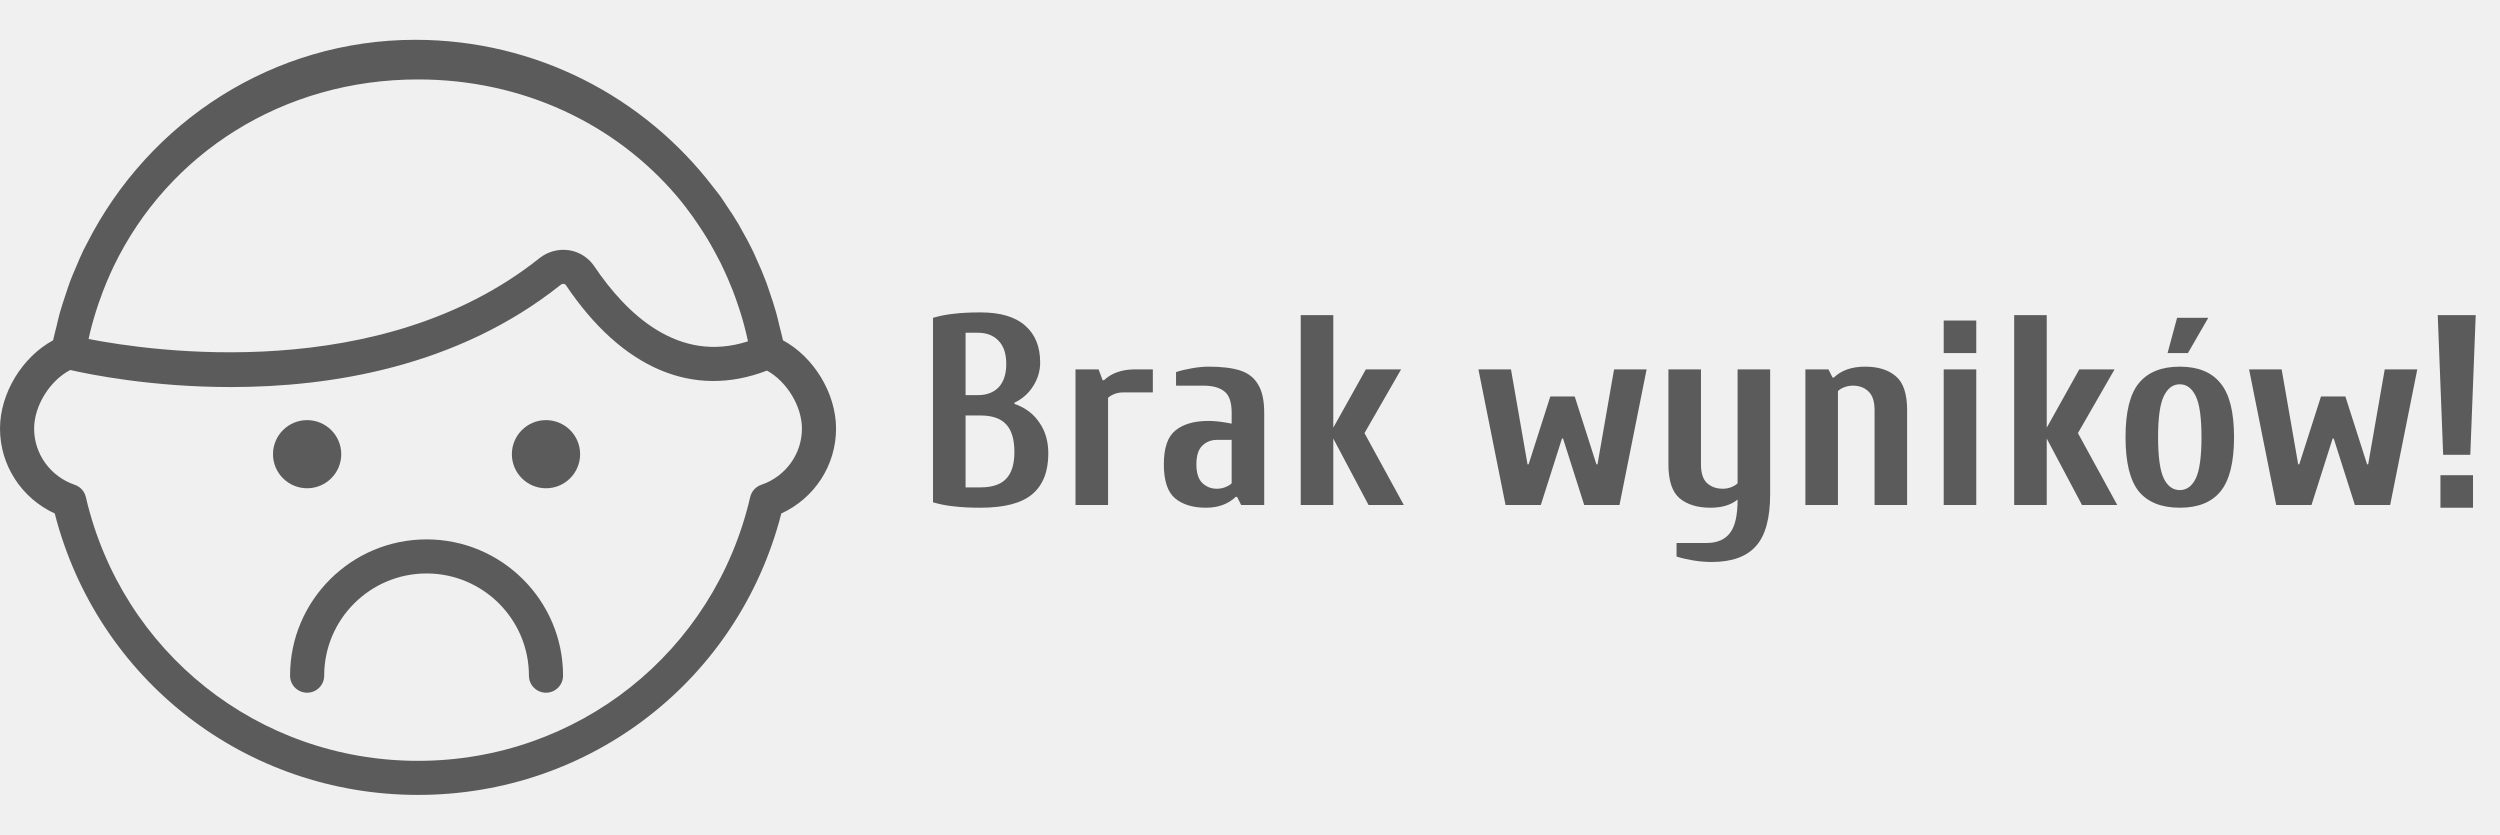
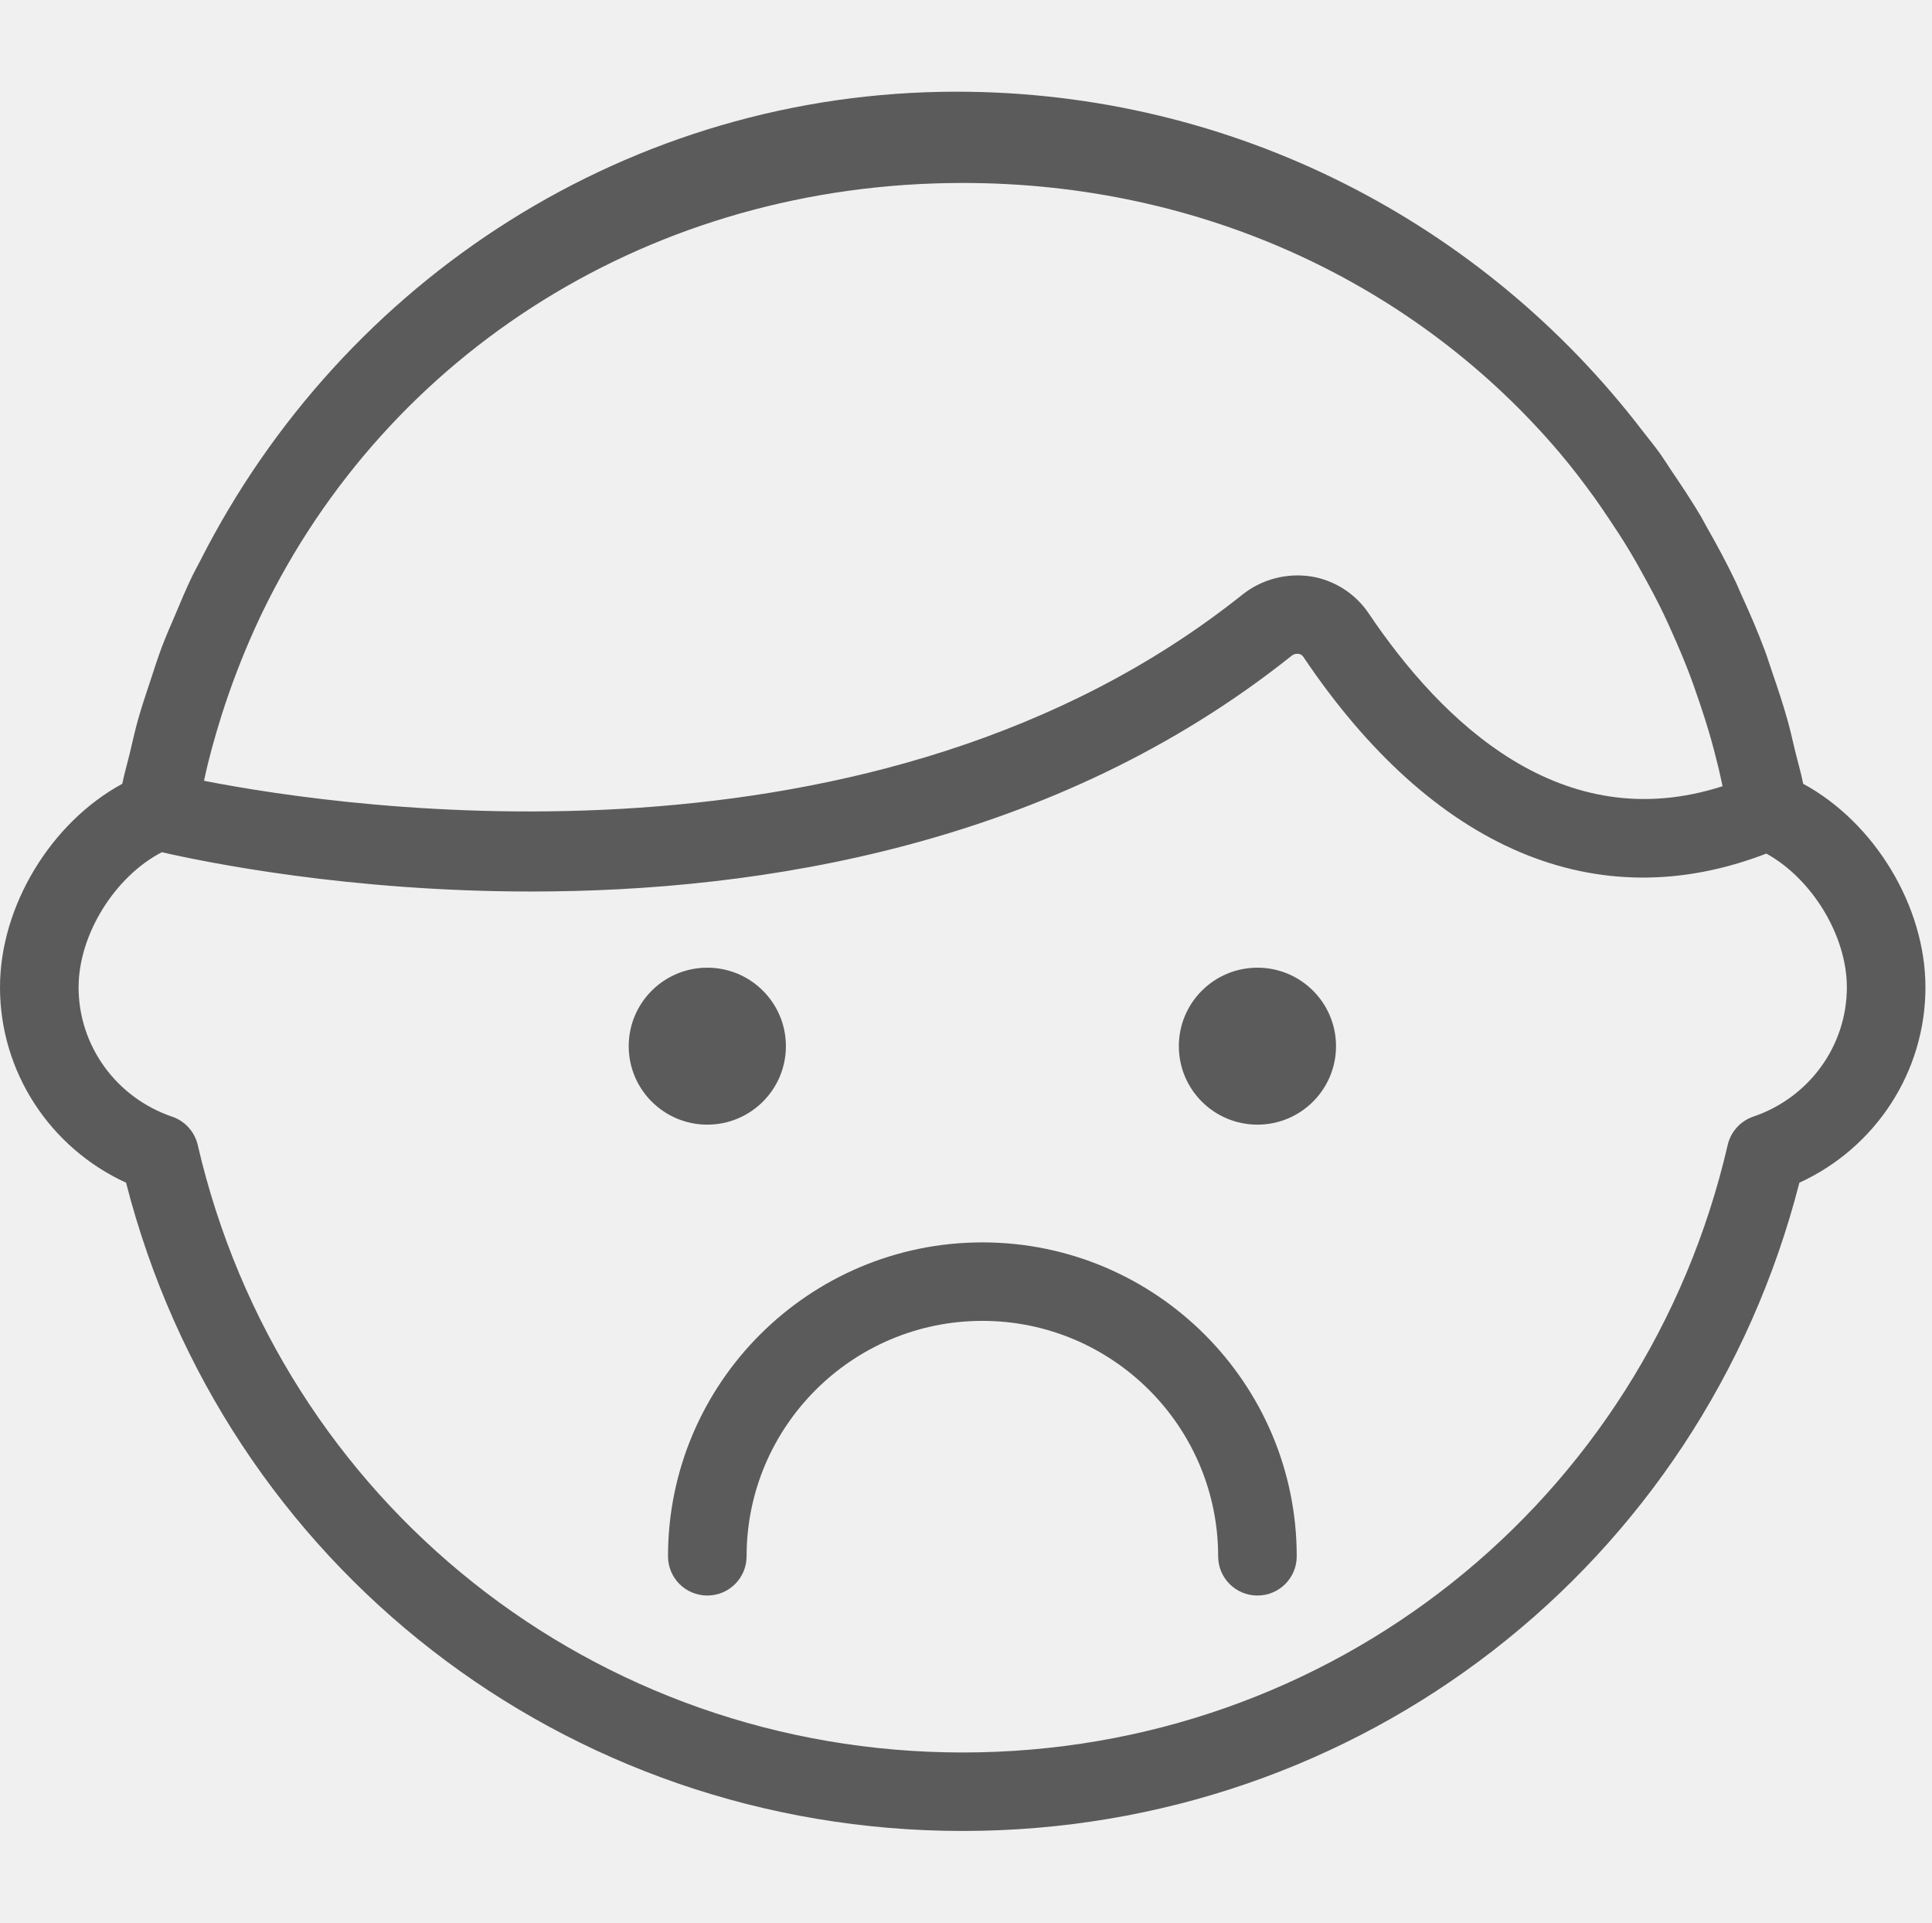
- <svg xmlns="http://www.w3.org/2000/svg" width="599" height="200" viewBox="0 0 599 200" fill="none">
+ <svg xmlns="http://www.w3.org/2000/svg" width="201" height="200" viewBox="0 0 201 200" fill="none">
  <g clip-path="url(#clip0)">
    <path d="M102.203 129.236C84.17 129.236 69.498 143.885 69.498 161.889C69.498 164.147 71.325 165.971 73.586 165.971C75.847 165.971 77.674 164.147 77.674 161.889C77.674 148.383 88.675 137.4 102.203 137.4C115.731 137.4 126.732 148.383 126.732 161.889C126.732 164.147 128.559 165.971 130.82 165.971C133.081 165.971 134.908 164.147 134.908 161.889C134.908 143.881 120.236 129.236 102.203 129.236Z" fill="#5B5B5B" />
    <path d="M73.586 116.988C78.102 116.988 81.763 113.333 81.763 108.824C81.763 104.316 78.102 100.661 73.586 100.661C69.071 100.661 65.41 104.316 65.41 108.824C65.41 113.333 69.071 116.988 73.586 116.988Z" fill="#5B5B5B" />
    <path d="M130.82 116.988C135.335 116.988 138.996 113.333 138.996 108.824C138.996 104.316 135.335 100.661 130.82 100.661C126.304 100.661 122.644 104.316 122.644 108.824C122.644 113.333 126.304 116.988 130.82 116.988Z" fill="#5B5B5B" />
    <path d="M187.6 81.534C187.367 80.367 187.032 79.244 186.754 78.093C186.504 77.061 186.275 76.016 185.993 74.995C185.507 73.248 184.934 71.546 184.35 69.848C184.1 69.126 183.88 68.387 183.61 67.673C182.87 65.693 182.044 63.775 181.173 61.877C180.981 61.461 180.818 61.032 180.621 60.62C179.669 58.62 178.63 56.685 177.539 54.779C177.347 54.444 177.179 54.097 176.987 53.767C176.03 52.15 175 50.595 173.95 49.052C173.508 48.399 173.099 47.73 172.641 47.089C172.073 46.305 171.46 45.563 170.867 44.799C154.327 23.191 128.359 9.538 99.513 9.538C65.627 9.538 35.706 29.008 20.841 58.314C20.567 58.848 20.273 59.367 20.007 59.91C19.357 61.261 18.777 62.648 18.192 64.04C17.73 65.126 17.252 66.199 16.835 67.309C16.406 68.452 16.038 69.624 15.653 70.787C15.204 72.142 14.746 73.485 14.357 74.873C14.039 76.007 13.785 77.167 13.511 78.318C13.254 79.395 12.939 80.44 12.722 81.534C5.339 85.53 0 94.22 0 102.705C0 111.493 5.188 119.395 13.115 123.028C23.319 162.84 58.812 190.461 100.159 190.461C141.51 190.461 177.003 162.84 187.203 123.028C195.134 119.395 200.318 111.497 200.318 102.705C200.318 94.22 194.979 85.53 187.6 81.534ZM21.61 79.51C21.884 78.407 22.178 77.318 22.497 76.236C22.861 74.987 23.249 73.754 23.67 72.538C23.989 71.603 24.328 70.677 24.68 69.763C25.232 68.334 25.812 66.926 26.438 65.542C26.7 64.959 26.965 64.379 27.243 63.803C40.342 36.652 67.875 19.032 100.159 19.032C125.211 19.032 147.422 29.636 162.237 47.073C162.241 47.081 162.249 47.085 162.253 47.093C163.545 48.616 164.755 50.208 165.929 51.832C166.436 52.542 166.922 53.265 167.409 53.991C168.104 55.02 168.782 56.065 169.428 57.13C170.09 58.228 170.716 59.346 171.329 60.477C171.779 61.309 172.229 62.142 172.654 62.995C173.275 64.248 173.856 65.53 174.416 66.82C174.788 67.677 175.152 68.534 175.495 69.412C175.99 70.669 176.439 71.946 176.868 73.232C177.204 74.236 177.535 75.248 177.833 76.273C178.181 77.465 178.496 78.673 178.79 79.885C178.941 80.514 179.072 81.15 179.211 81.783C162.503 87.179 150.059 75.191 142.385 63.791C140.995 61.73 138.792 60.33 136.339 59.954C133.833 59.587 131.253 60.261 129.25 61.861C91.198 92.212 36.159 84.142 21.226 81.22C21.356 80.648 21.471 80.073 21.61 79.51ZM182.416 116.15C181.075 116.603 180.065 117.722 179.747 119.097C171.129 156.305 138.399 182.297 100.159 182.297C61.919 182.297 29.193 156.31 20.571 119.101C20.253 117.726 19.243 116.616 17.906 116.158C12.085 114.179 8.176 108.771 8.176 102.705C8.176 97.179 11.986 91.154 16.839 88.648C21.54 89.726 36.364 92.738 55.296 92.738C79.232 92.738 109.688 87.909 134.356 68.232C134.65 67.991 134.941 67.991 135.1 68.016C135.419 68.065 135.558 68.273 135.603 68.338C149.094 88.407 166.141 95.595 183.765 88.791C188.479 91.387 192.142 97.285 192.142 102.705C192.142 108.775 188.233 114.175 182.416 116.15Z" fill="#5B5B5B" />
  </g>
-   <path d="M234.925 121.65C232.455 121.65 230.332 121.542 228.555 121.325C226.822 121.152 225.153 120.827 223.55 120.35V76.15C225.153 75.673 226.822 75.348 228.555 75.175C230.332 74.958 232.455 74.85 234.925 74.85C239.692 74.85 243.267 75.912 245.65 78.035C248.033 80.115 249.225 83.062 249.225 86.875C249.225 88.868 248.662 90.753 247.535 92.53C246.452 94.263 244.957 95.585 243.05 96.495V96.755C245.65 97.665 247.643 99.16 249.03 101.24C250.46 103.277 251.175 105.747 251.175 108.65C251.175 112.983 249.897 116.233 247.34 118.4C244.783 120.567 240.645 121.65 234.925 121.65ZM234.275 94.675C236.398 94.675 238.067 94.047 239.28 92.79C240.493 91.49 241.1 89.627 241.1 87.2C241.1 84.773 240.493 82.932 239.28 81.675C238.067 80.375 236.398 79.725 234.275 79.725H231.35V94.675H234.275ZM234.925 116.775C237.698 116.775 239.735 116.103 241.035 114.76C242.378 113.373 243.05 111.228 243.05 108.325C243.05 105.248 242.378 103.017 241.035 101.63C239.735 100.243 237.698 99.55 234.925 99.55H231.35V116.775H234.925ZM257.693 88.5H263.218L264.193 91.1H264.518C266.338 89.367 268.829 88.5 271.993 88.5H276.218V94.025H269.068C268.331 94.025 267.638 94.155 266.988 94.415C266.338 94.675 265.839 94.978 265.493 95.325V121H257.693V88.5ZM288.931 121.65C285.811 121.65 283.341 120.892 281.521 119.375C279.744 117.858 278.856 115.15 278.856 111.25C278.856 107.307 279.788 104.598 281.651 103.125C283.514 101.608 286.158 100.85 289.581 100.85C291.098 100.85 292.939 101.067 295.106 101.5V98.9C295.106 96.43 294.543 94.74 293.416 93.83C292.289 92.877 290.578 92.4 288.281 92.4H281.781V89.15C282.821 88.803 284.078 88.5 285.551 88.24C287.024 87.98 288.368 87.85 289.581 87.85C292.701 87.85 295.214 88.153 297.121 88.76C299.028 89.367 300.458 90.472 301.411 92.075C302.408 93.678 302.906 95.953 302.906 98.9V121H297.381L296.406 119.05H296.081C294.261 120.783 291.878 121.65 288.931 121.65ZM291.531 117.1C292.311 117.1 293.004 116.97 293.611 116.71C294.261 116.45 294.759 116.147 295.106 115.8V105.4H291.531C290.188 105.4 289.039 105.855 288.086 106.765C287.133 107.675 286.656 109.17 286.656 111.25C286.656 113.33 287.133 114.825 288.086 115.735C289.039 116.645 290.188 117.1 291.531 117.1ZM311.655 121V75.5H319.455V102.475L327.255 88.5H335.705L326.93 103.775L336.355 121H327.905L319.455 105.075V121H311.655ZM360.728 121L354.228 88.5H362.028L365.993 111.25H366.253L371.453 95H377.303L382.503 111.25H382.763L386.728 88.5H394.528L388.028 121H379.578L374.508 105.075H374.248L369.178 121H360.728ZM410.153 134.65C408.637 134.65 407.12 134.52 405.603 134.26C404.087 134 402.787 133.697 401.703 133.35V130.1H408.853C411.41 130.1 413.295 129.298 414.508 127.695C415.722 126.135 416.328 123.47 416.328 119.7C414.725 121 412.558 121.65 409.828 121.65C406.708 121.65 404.238 120.892 402.418 119.375C400.642 117.858 399.753 115.15 399.753 111.25V88.5H407.553V111.25C407.553 113.33 408.03 114.825 408.983 115.735C409.98 116.645 411.237 117.1 412.753 117.1C413.533 117.1 414.227 116.97 414.833 116.71C415.483 116.45 415.982 116.147 416.328 115.8V88.5H424.128V118.4C424.128 124.163 423.002 128.302 420.748 130.815C418.495 133.372 414.963 134.65 410.153 134.65ZM432.571 88.5H438.096L439.071 90.45H439.396C441.216 88.717 443.707 87.85 446.871 87.85C449.991 87.85 452.439 88.608 454.216 90.125C456.036 91.642 456.946 94.35 456.946 98.25V121H449.146V98.25C449.146 96.17 448.647 94.675 447.651 93.765C446.697 92.855 445.462 92.4 443.946 92.4C443.209 92.4 442.516 92.53 441.866 92.79C441.216 93.05 440.717 93.353 440.371 93.7V121H432.571V88.5ZM465.713 84.6V76.8H473.513V84.6H465.713ZM465.713 121V88.5H473.513V121H465.713ZM482.598 121V75.5H490.398V102.475L498.198 88.5H506.648L497.873 103.775L507.298 121H498.848L490.398 105.075V121H482.598ZM519.351 84.6L521.626 76.15H529.101L524.226 84.6H519.351ZM522.276 121.65C517.899 121.65 514.627 120.35 512.461 117.75C510.337 115.107 509.276 110.773 509.276 104.75C509.276 98.727 510.337 94.415 512.461 91.815C514.627 89.172 517.899 87.85 522.276 87.85C526.652 87.85 529.902 89.172 532.026 91.815C534.192 94.415 535.276 98.727 535.276 104.75C535.276 110.773 534.192 115.107 532.026 117.75C529.902 120.35 526.652 121.65 522.276 121.65ZM522.276 117.425C523.922 117.425 525.201 116.493 526.111 114.63C527.021 112.723 527.476 109.43 527.476 104.75C527.476 100.07 527.021 96.798 526.111 94.935C525.201 93.028 523.922 92.075 522.276 92.075C520.629 92.075 519.351 93.028 518.441 94.935C517.531 96.798 517.076 100.07 517.076 104.75C517.076 109.43 517.531 112.723 518.441 114.63C519.351 116.493 520.629 117.425 522.276 117.425ZM545.381 121L538.881 88.5H546.681L550.646 111.25H550.906L556.106 95H561.956L567.156 111.25H567.416L571.381 88.5H579.181L572.681 121H564.231L559.161 105.075H558.901L553.831 121H545.381ZM585.382 108.975L584.082 75.5H593.182L591.882 108.975H585.382ZM584.732 121.65V113.85H592.532V121.65H584.732Z" fill="#5B5B5B" />
  <defs>
    <clipPath id="clip0">
      <rect width="200.318" height="200" fill="white" />
    </clipPath>
  </defs>
</svg>
